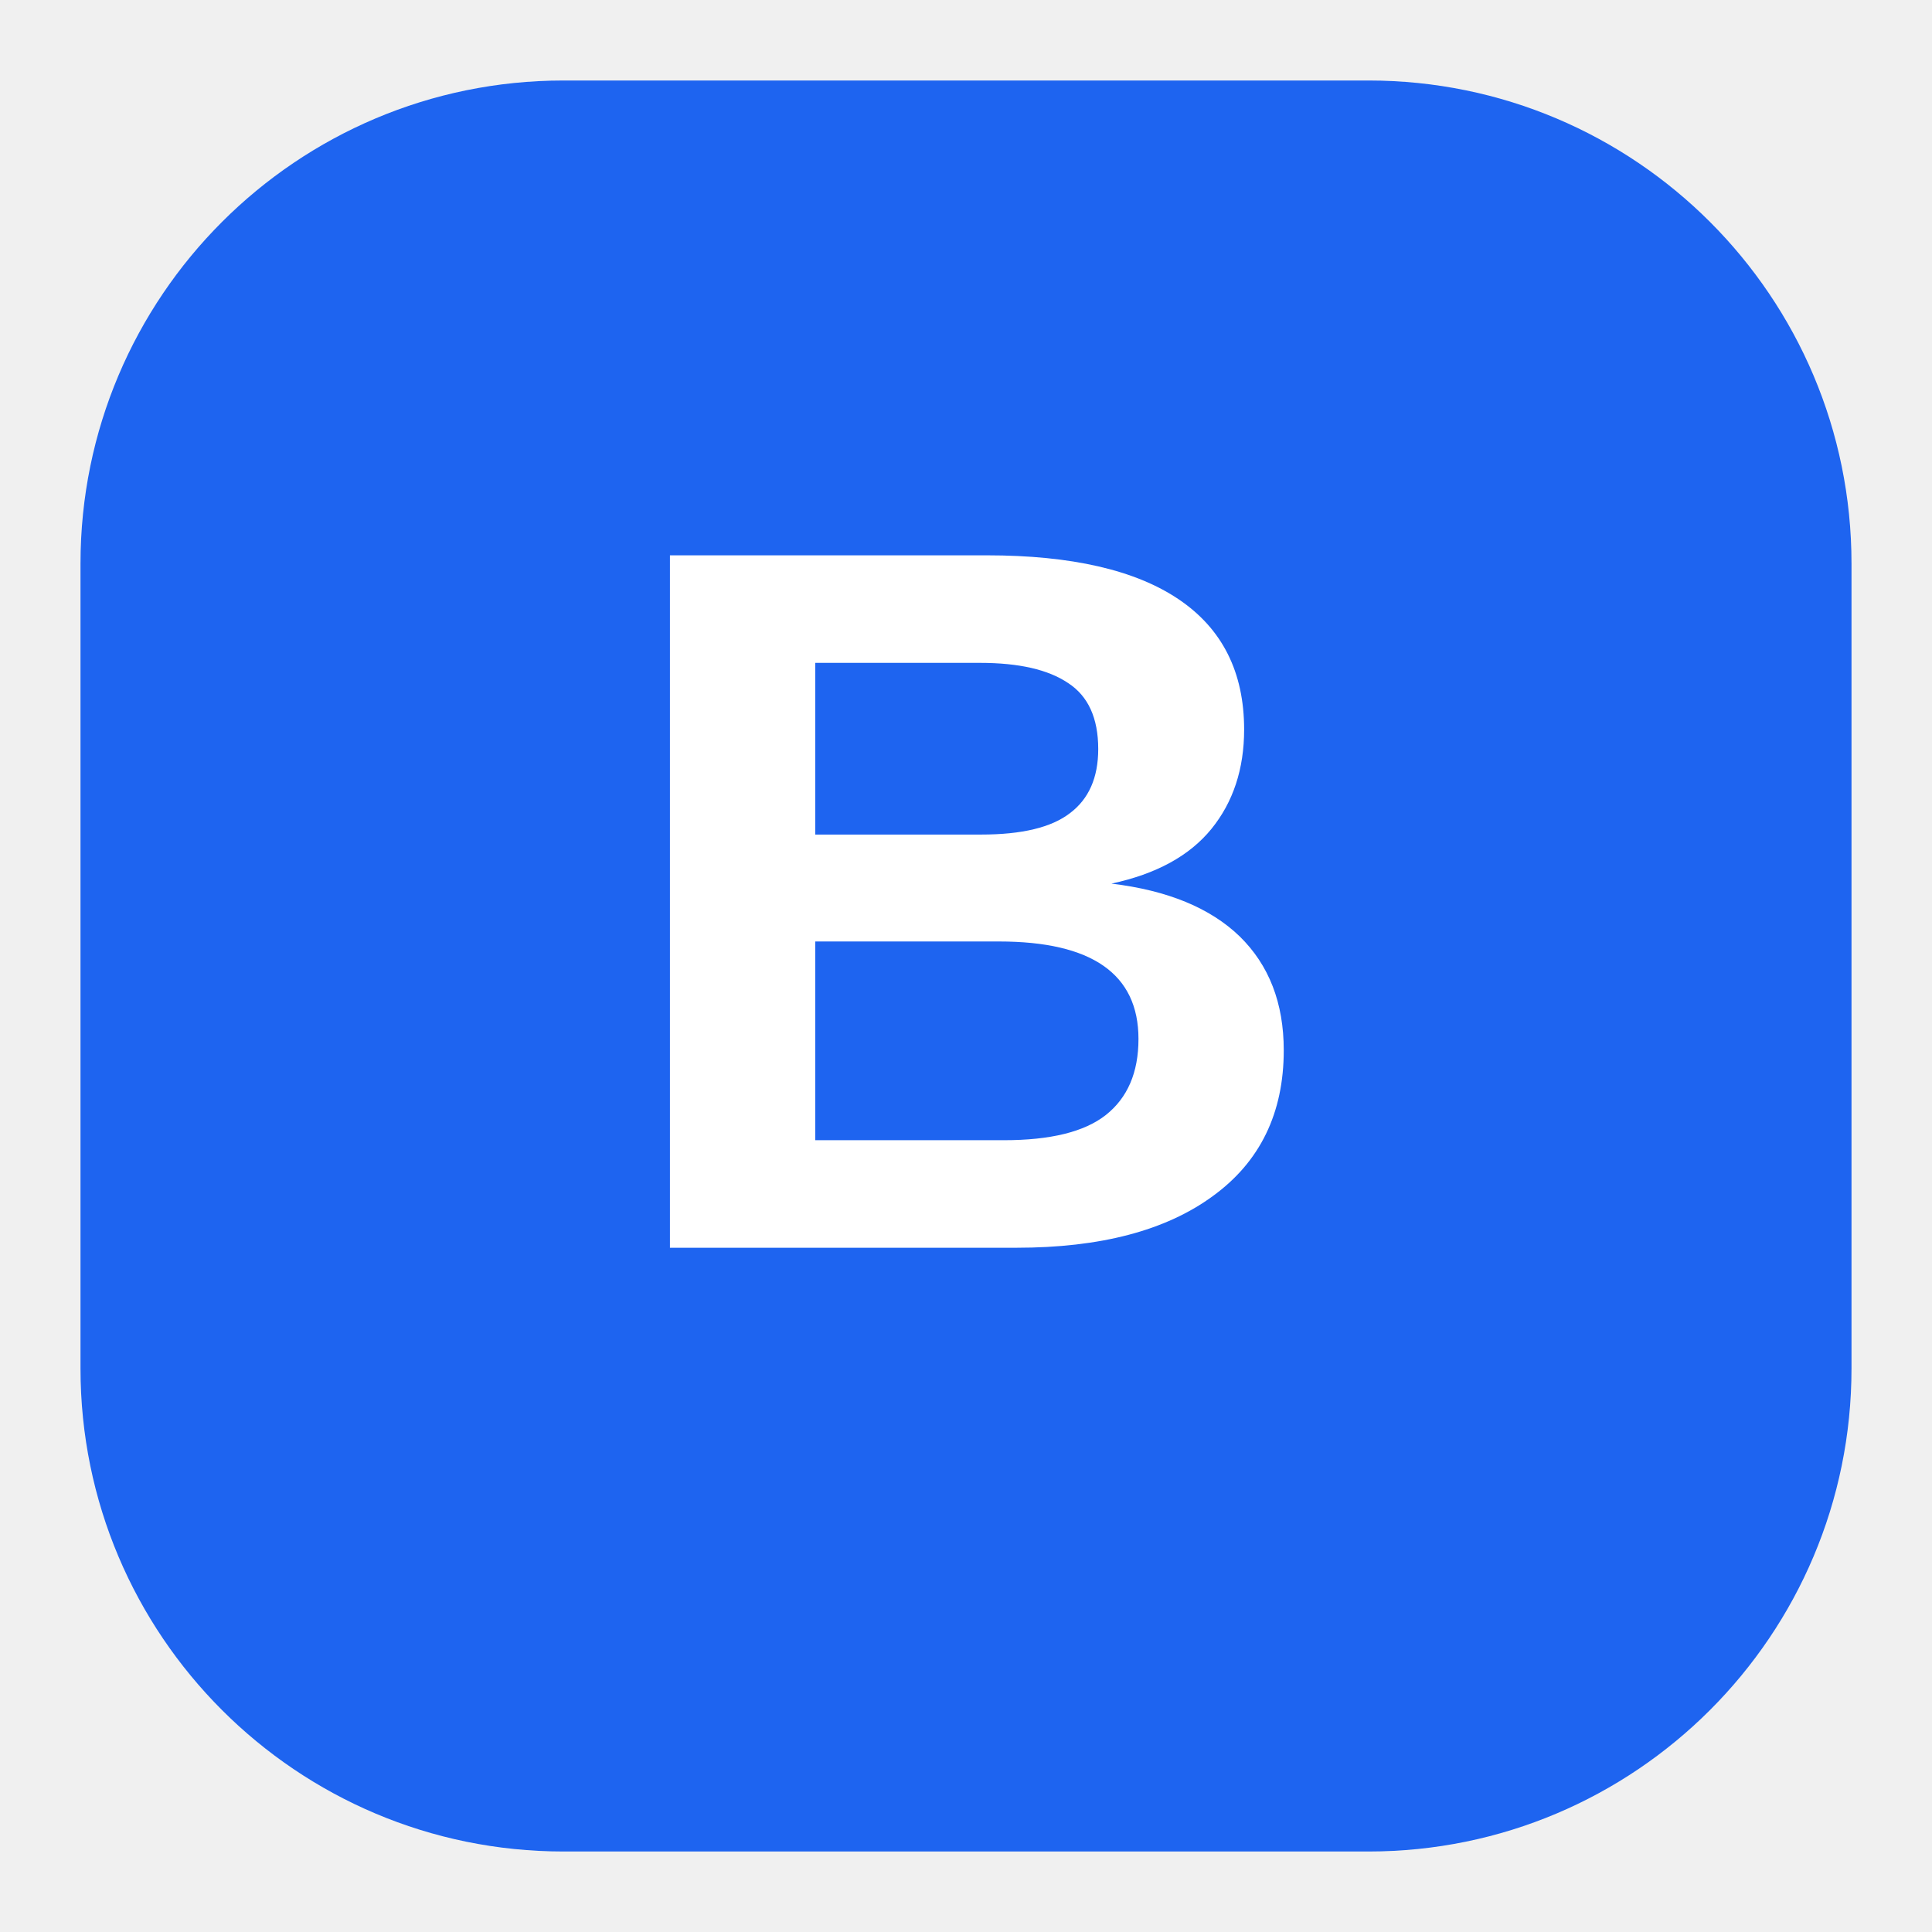
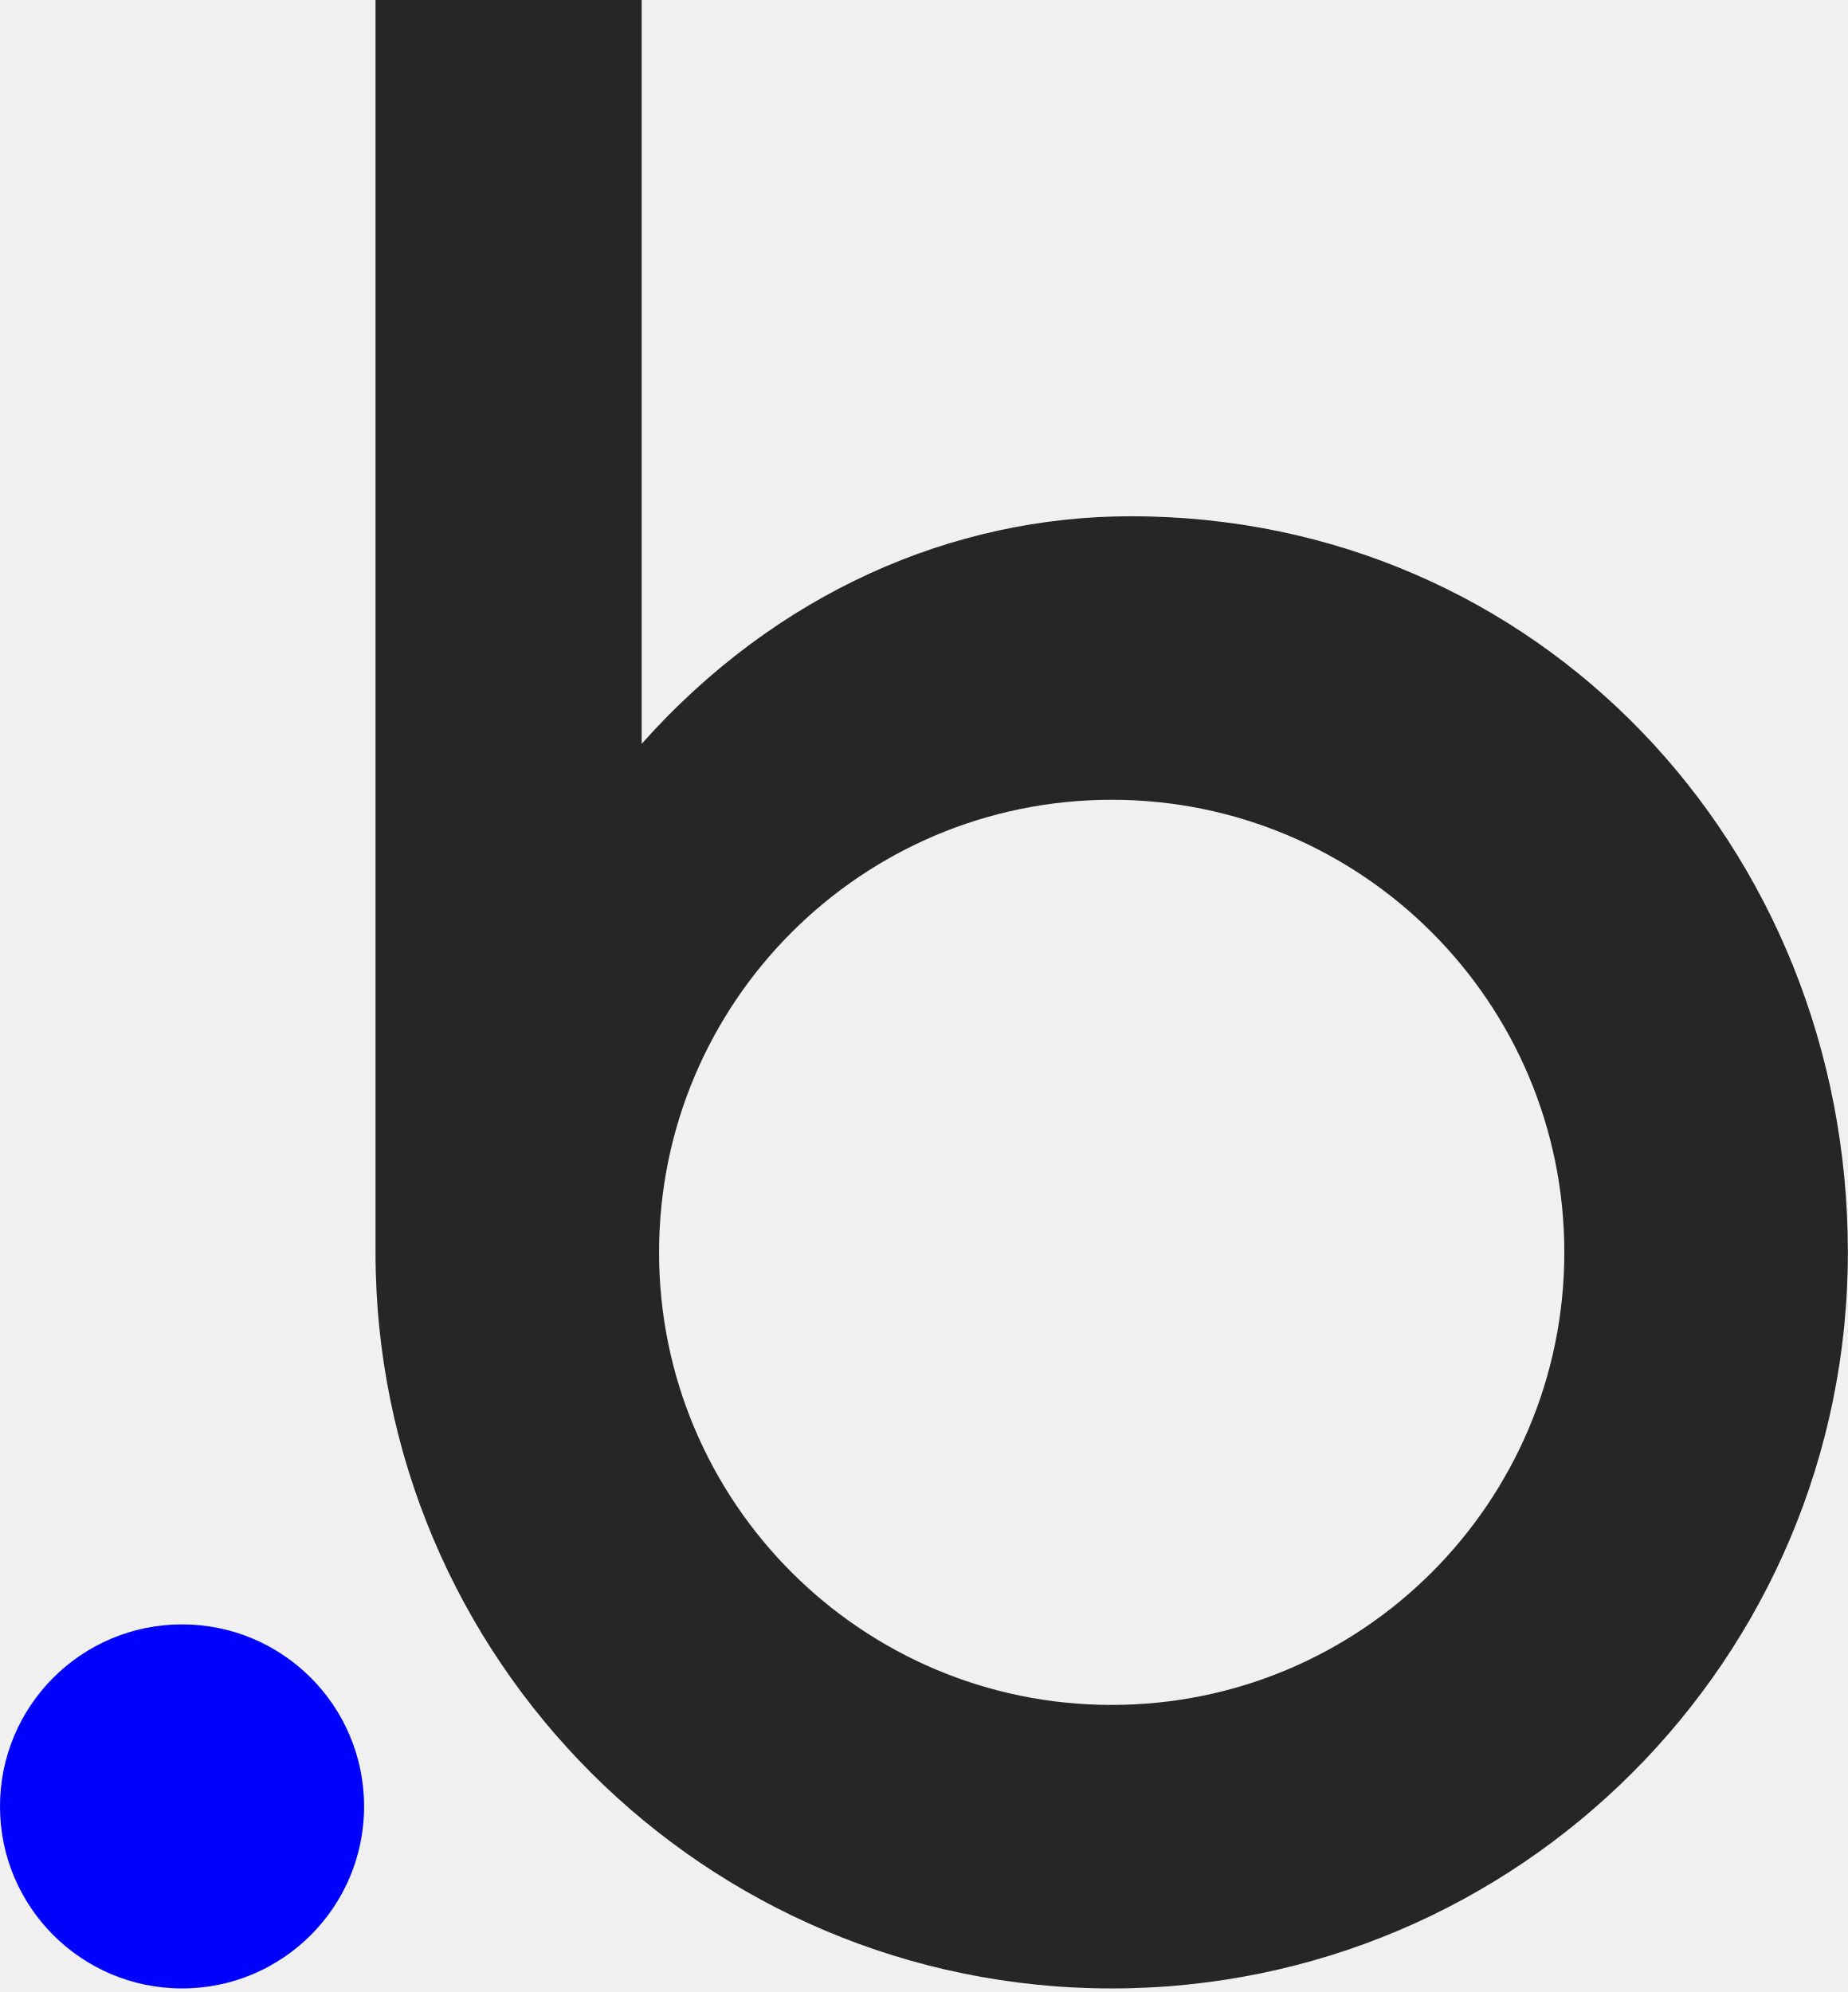
- <svg xmlns="http://www.w3.org/2000/svg" viewBox="0 0 48 48" role="img" aria-label="bubble">
-   <rect x="2" y="2" width="44" height="44" rx="12" fill="#1E64F0" />
-   <text x="24" y="31" text-anchor="middle" font-family="Arial,sans-serif" font-size="25" font-weight="700" fill="#fff">B</text>
+ <svg xmlns="http://www.w3.org/2000/svg" viewBox="0 0 256 276">
+   <path fill="#262626" d="M156.688 71.53c-24.76 0-49.164 10.63-67.795 31.529V0H52.024v173.519c0 56.326 45.661 101.988 101.988 101.988S256 229.845 256 173.519S213.014 71.531 156.688 71.531m-2.676 164.694c-34.632 0-62.707-28.075-62.707-62.706s28.075-62.707 62.707-62.707c34.631 0 62.706 28.075 62.706 62.707s-28.075 62.706-62.706 62.706" />
+   <path fill="#00f" d="M25.22 225.066c-13.93 0-25.22 11.292-25.22 25.22s11.291 25.22 25.22 25.22s25.22-11.292 25.22-25.22s-11.291-25.22-25.22-25.22" />
</svg>
